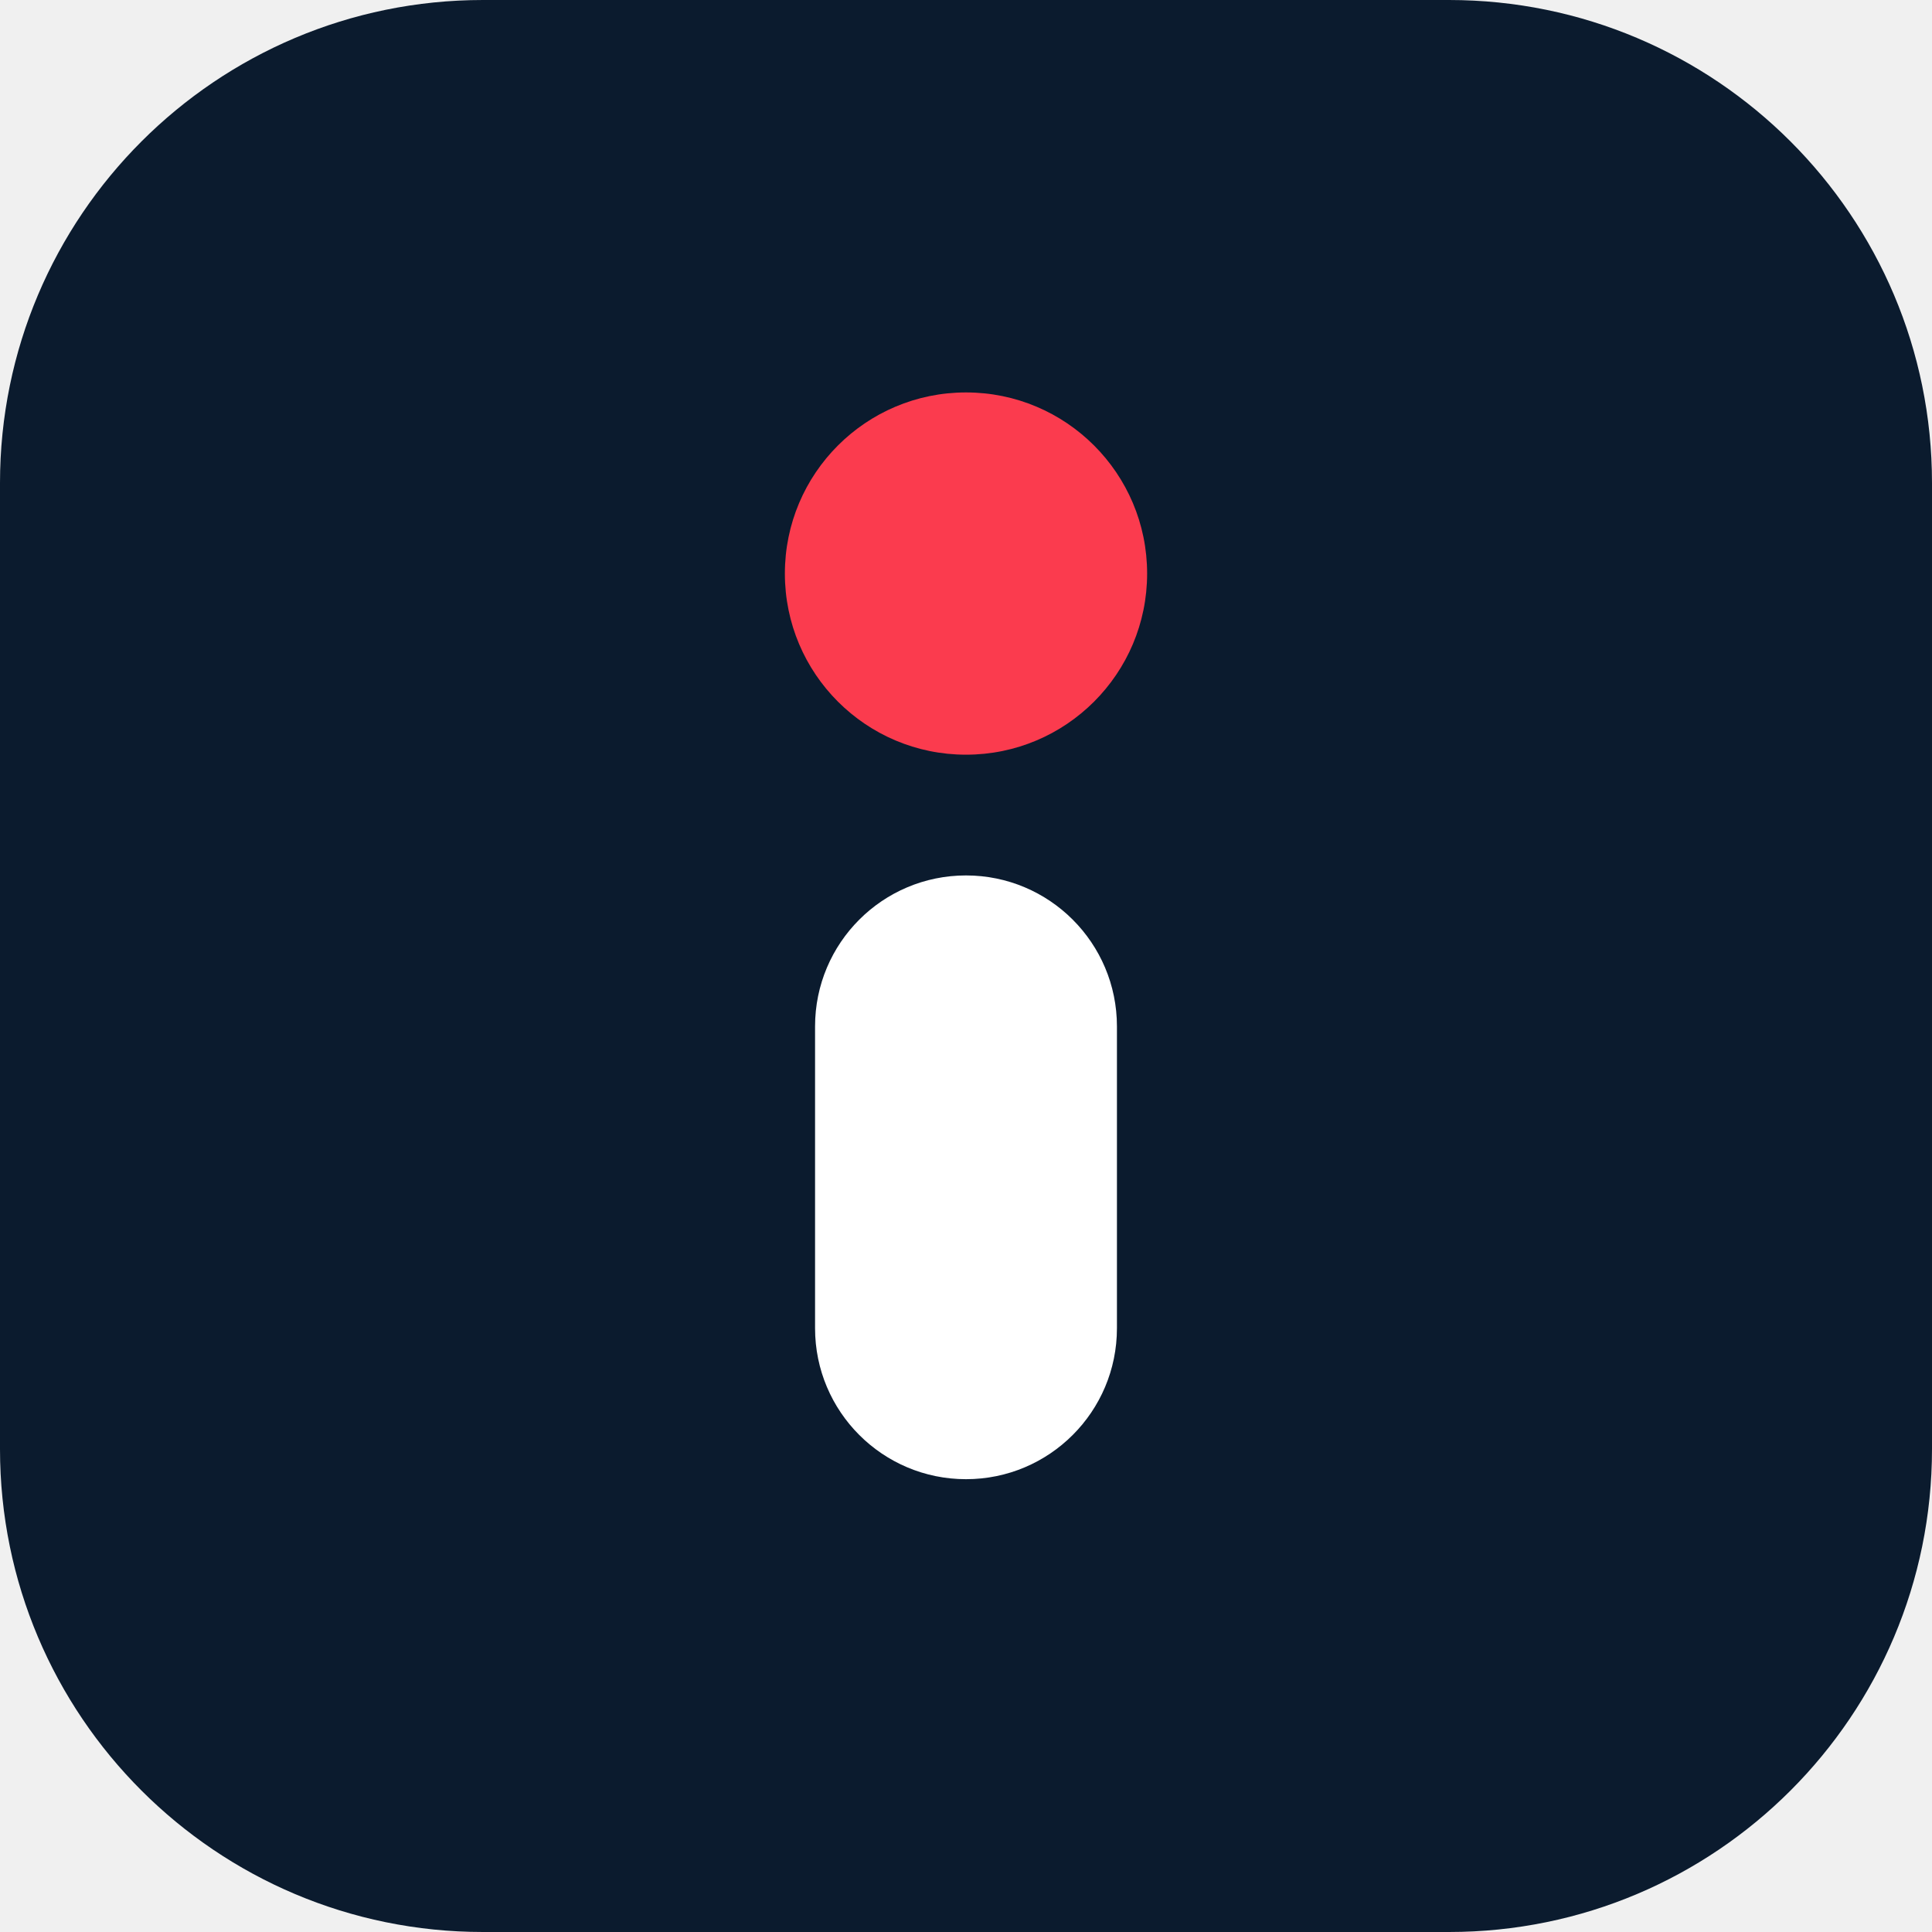
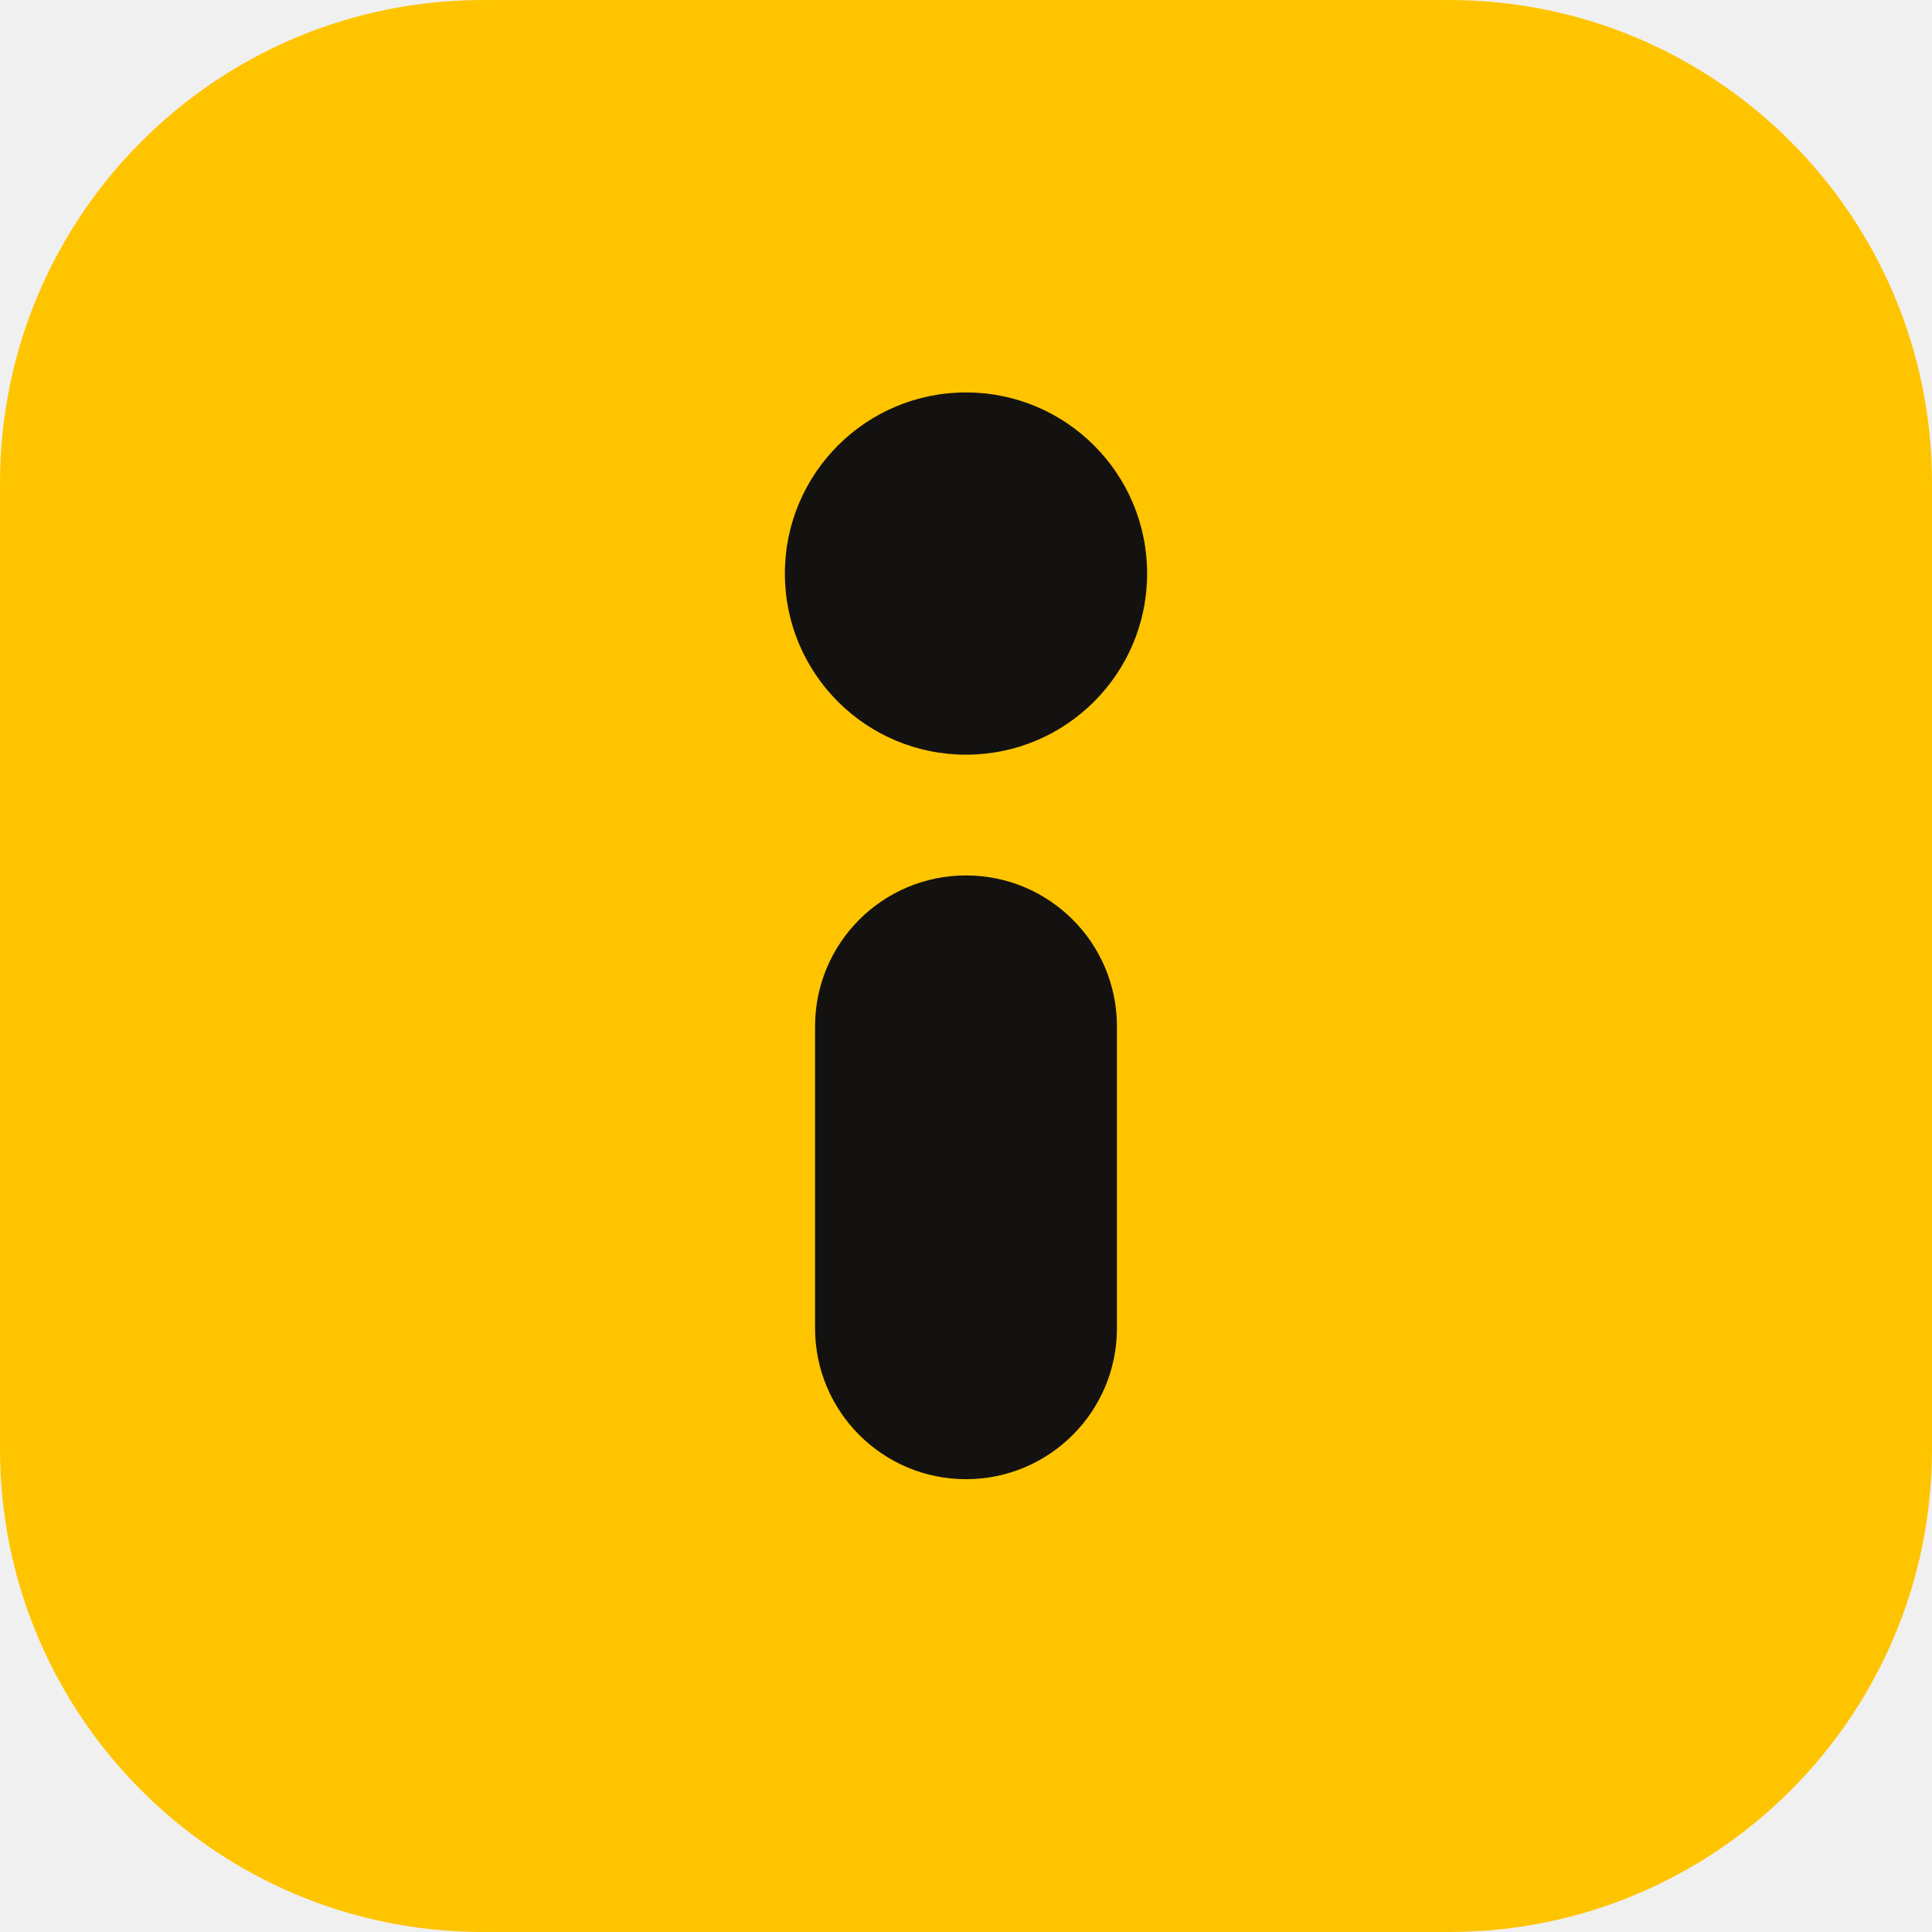
<svg xmlns="http://www.w3.org/2000/svg" viewBox="0 0 64 64" width="64" height="64" role="img" aria-label="Impjieg">
-   <rect width="64" height="64" rx="16" fill="#0B1B2E" />
-   <rect x="27" y="29" width="10" height="20" rx="5" fill="#FFFFFF" />
-   <circle cx="32" cy="19" r="6" fill="#FB3B4E" />
+   <rect width="64" height="64" rx="16" fill="#FFC400" />
+   <rect x="27" y="29" width="10" height="20" rx="5" fill="#141210" />
+   <circle cx="32" cy="19" r="6" fill="#141210" />
</svg>
